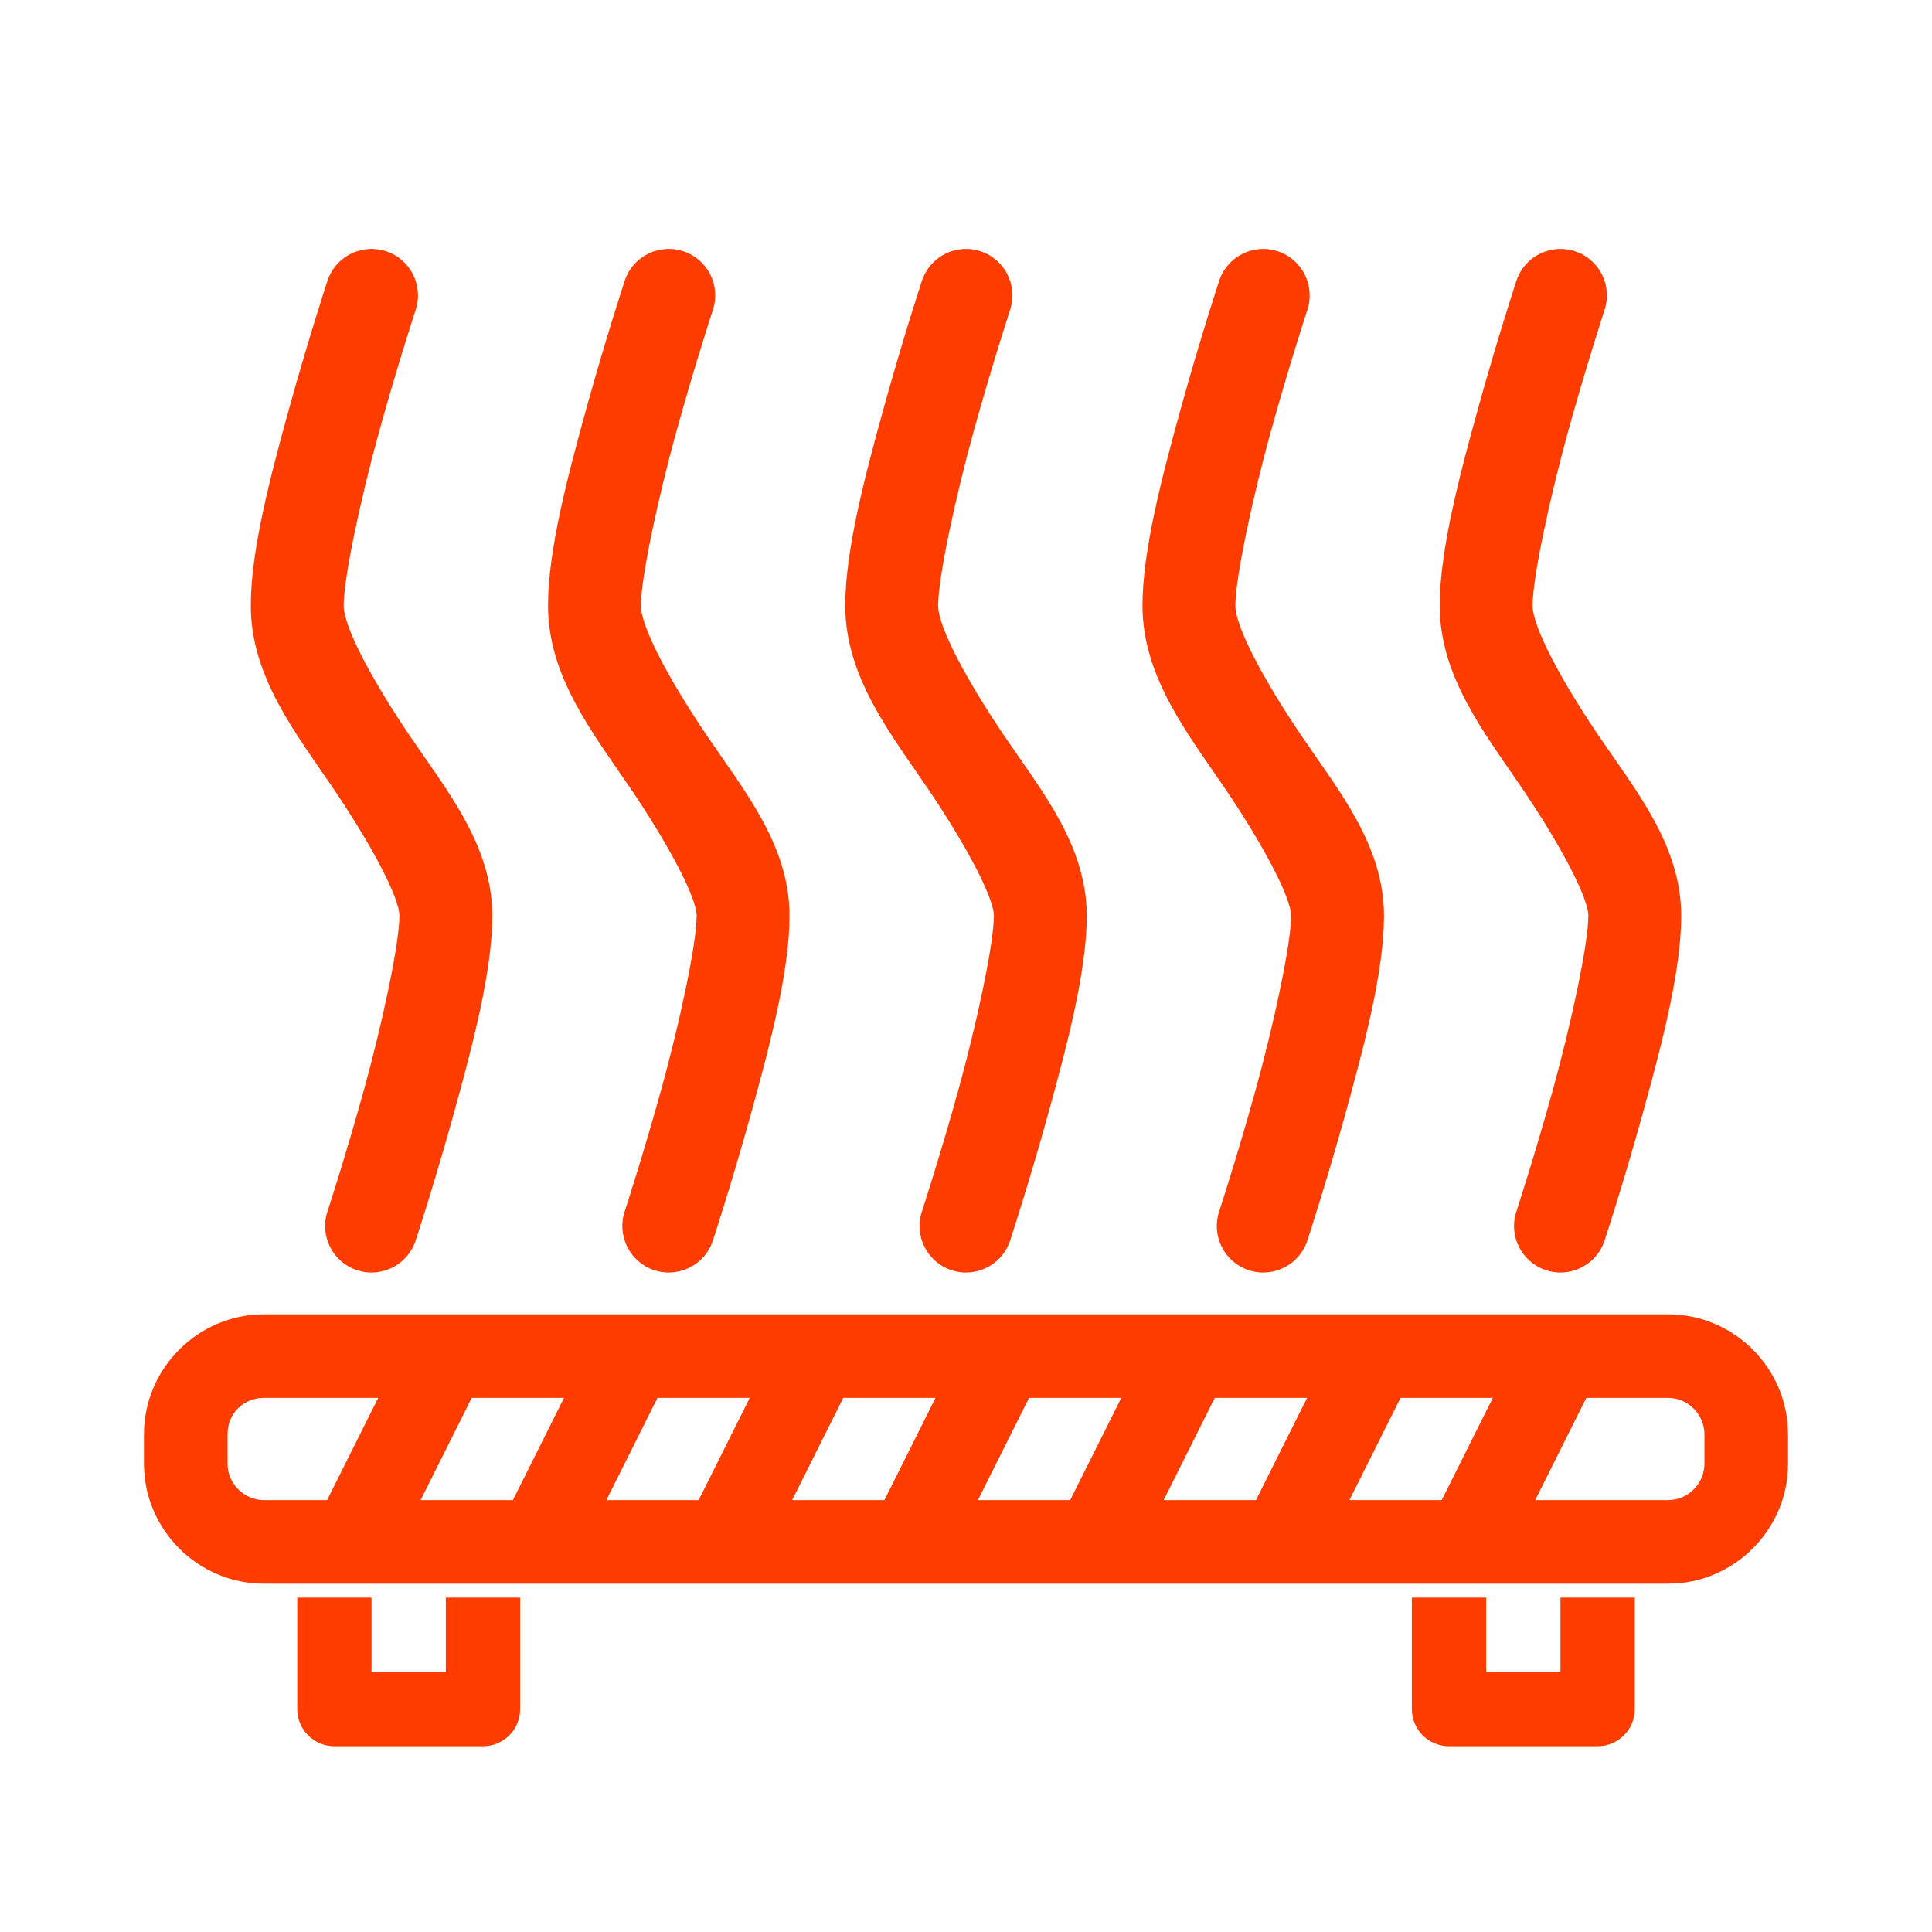
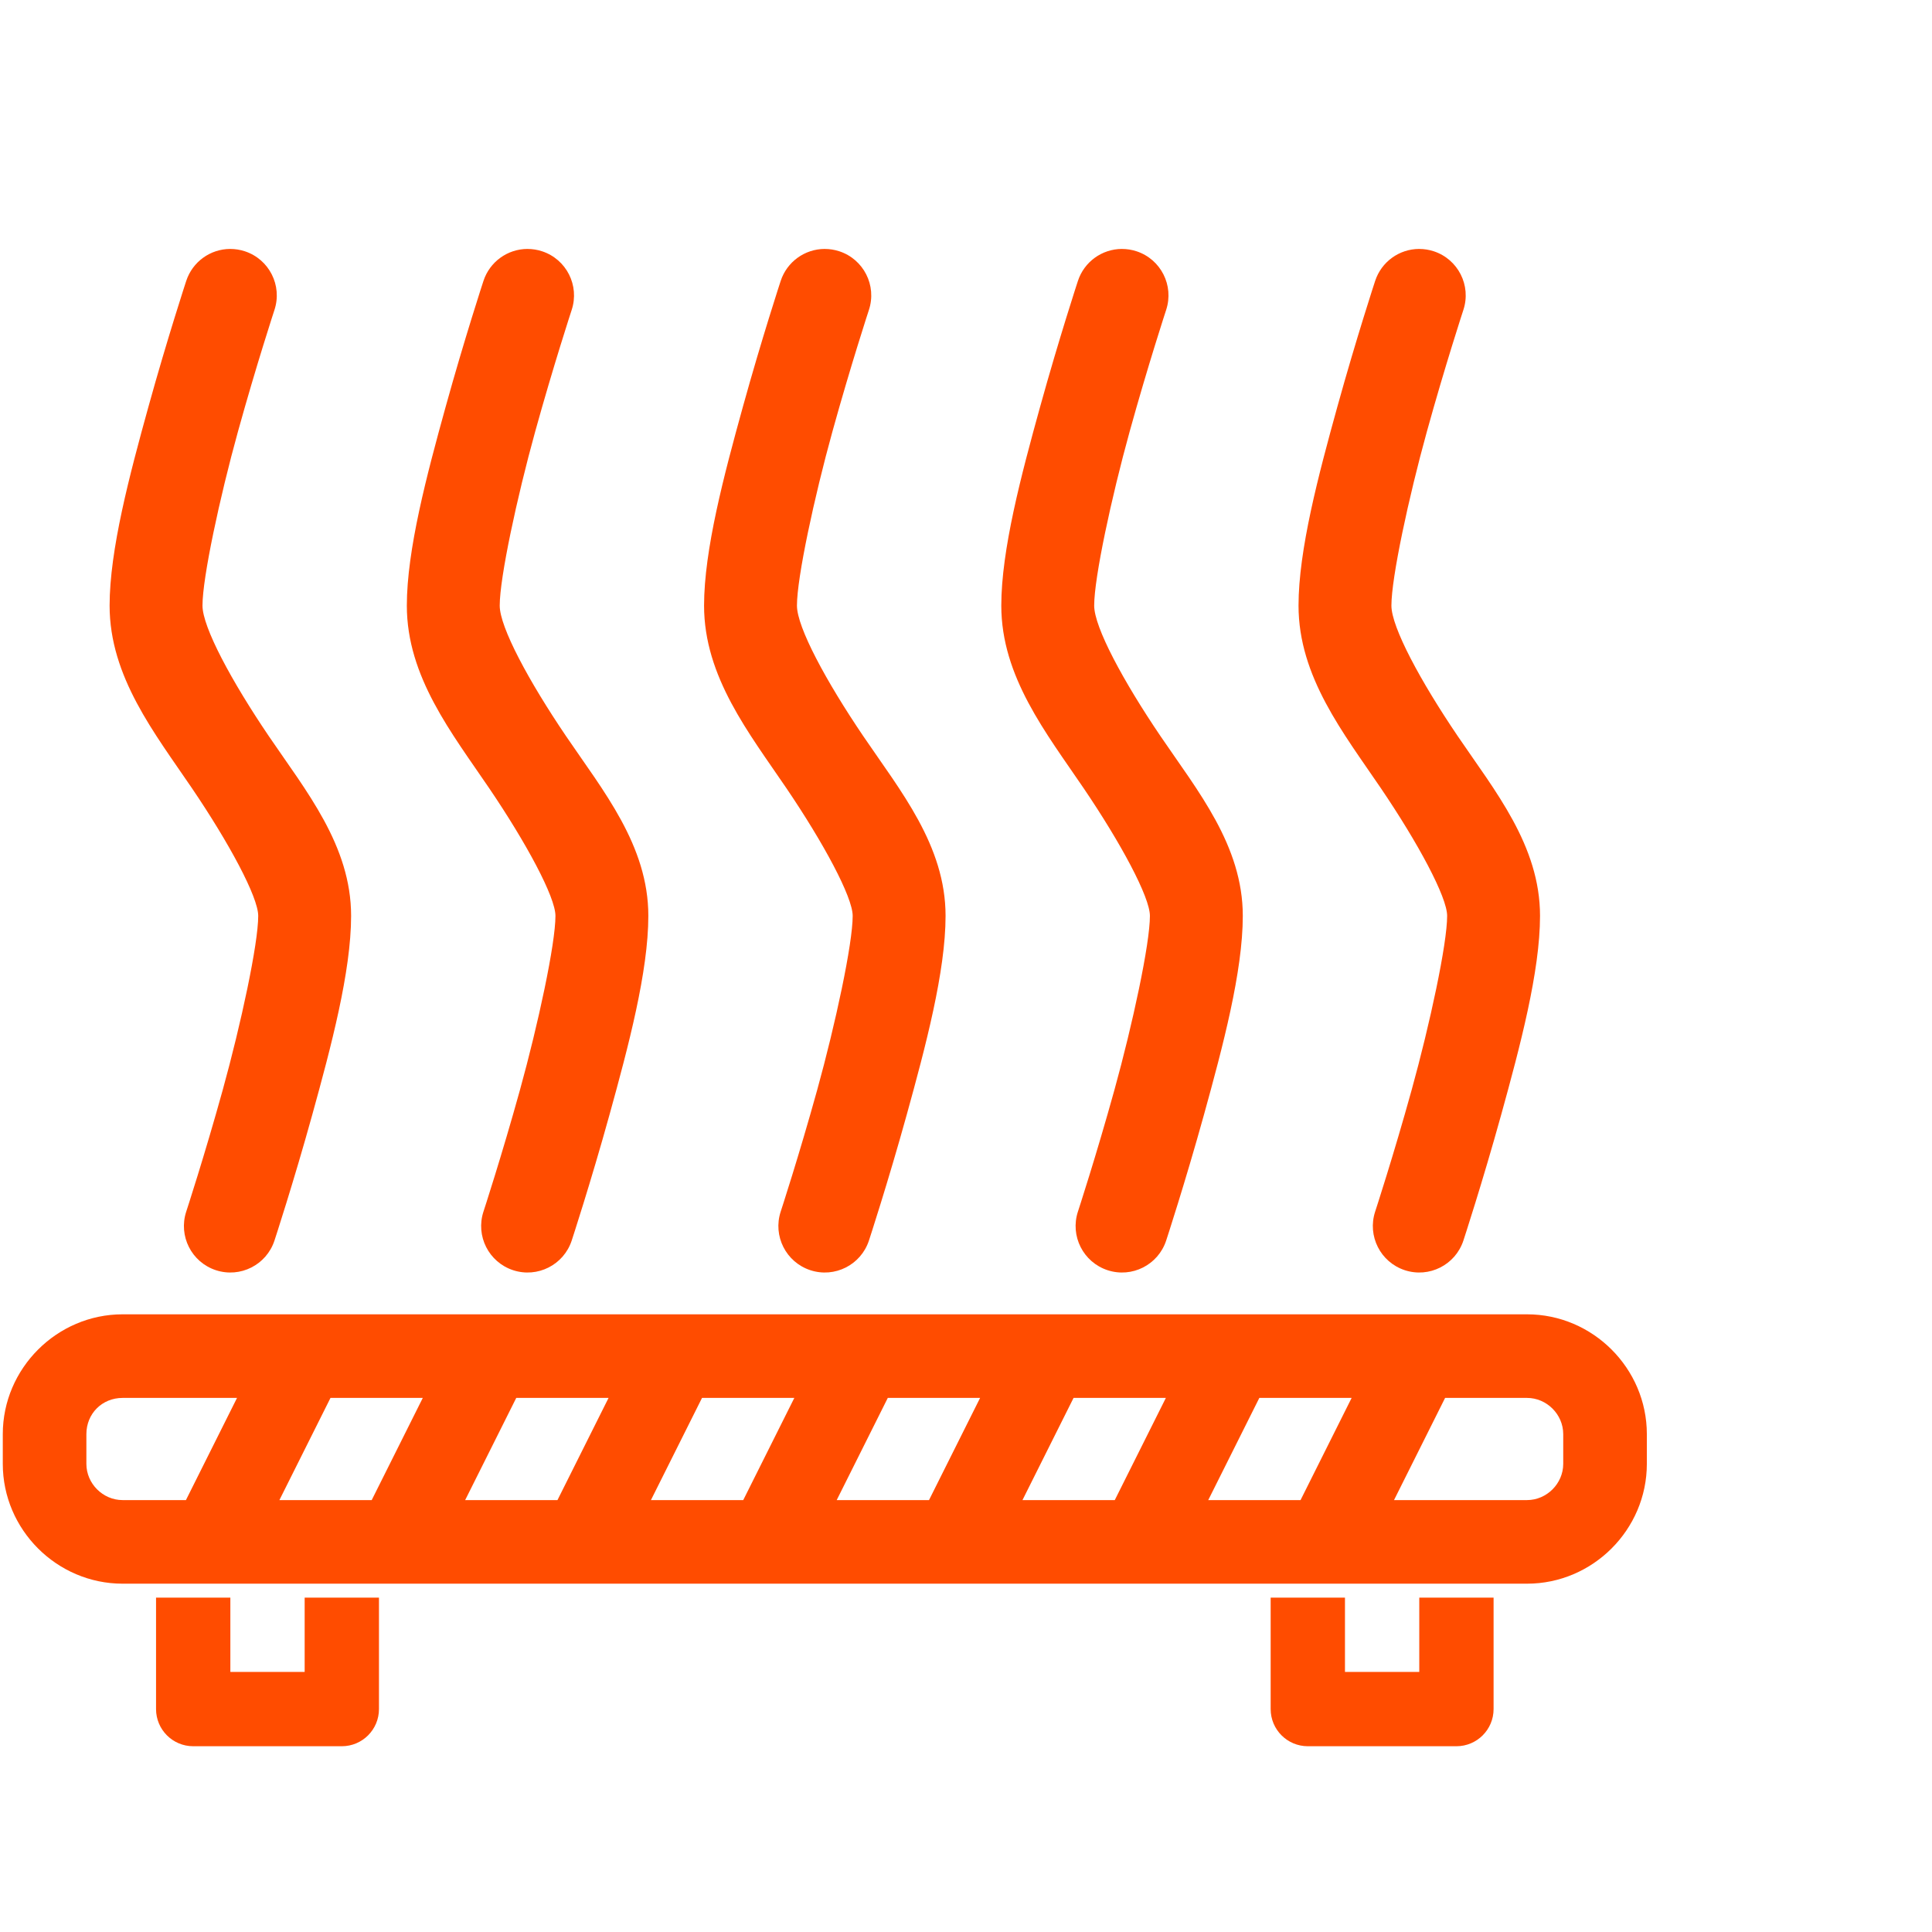
- <svg xmlns="http://www.w3.org/2000/svg" version="1.1" viewBox="0 0 104 104" id="Layer_1">
+ <svg xmlns="http://www.w3.org/2000/svg" id="Layer_1" viewBox="0 0 104 104" version="1.1">
  <defs id="defs13" />
  <style id="style2">.st0{fill:none;stroke:#e1b12c;stroke-width:4;stroke-miterlimit:10}.st0,.st1{stroke-linecap:round}.st1,.st2{fill:none;stroke:#e1b12c;stroke-width:4;stroke-linejoin:round;stroke-miterlimit:10}</style>
-   <path id="path842" d="M 14.199 70.75 C 10.664 70.75 7.75 73.664 7.75 77.199 L 7.75 78.801 C 7.75 82.34 10.66 85.25 14.199 85.25 L 89.801 85.25 C 93.34 85.25 96.25 82.34 96.25 78.801 L 96.25 77.199 C 96.25 73.66 93.34 70.75 89.801 70.75 L 14.199 70.75 z M 14.199 75.25 L 20.359 75.25 L 17.609 80.75 L 14.199 80.75 C 13.138 80.75 12.25 79.862 12.25 78.801 L 12.25 77.199 C 12.25 76.096 13.096 75.25 14.199 75.25 z M 25.391 75.25 L 30.359 75.25 L 27.609 80.75 L 22.641 80.75 L 25.391 75.25 z M 35.391 75.25 L 40.359 75.25 L 37.609 80.75 L 32.641 80.75 L 35.391 75.25 z M 45.391 75.25 L 50.359 75.25 L 47.609 80.75 L 42.641 80.75 L 45.391 75.25 z M 55.391 75.25 L 60.359 75.25 L 57.609 80.75 L 52.641 80.75 L 55.391 75.25 z M 65.391 75.25 L 70.359 75.25 L 67.609 80.75 L 62.641 80.75 L 65.391 75.25 z M 75.391 75.25 L 80.359 75.25 L 77.609 80.75 L 72.641 80.75 L 75.391 75.25 z M 85.391 75.25 L 89.801 75.25 C 90.862 75.25 91.75 76.138 91.75 77.199 L 91.75 78.801 C 91.75 79.862 90.862 80.75 89.801 80.75 L 82.641 80.75 L 85.391 75.25 z " style="color:#000000;font-style:normal;font-variant:normal;font-weight:normal;font-stretch:normal;font-size:medium;line-height:normal;font-family:sans-serif;font-variant-ligatures:normal;font-variant-position:normal;font-variant-caps:normal;font-variant-numeric:normal;font-variant-alternates:normal;font-variant-east-asian:normal;font-feature-settings:normal;font-variation-settings:normal;text-indent:0;text-align:start;text-decoration:none;text-decoration-line:none;text-decoration-style:solid;text-decoration-color:#000000;letter-spacing:normal;word-spacing:normal;text-transform:none;writing-mode:lr-tb;direction:ltr;text-orientation:mixed;dominant-baseline:auto;baseline-shift:baseline;text-anchor:start;white-space:normal;shape-padding:0;shape-margin:0;inline-size:0;clip-rule:nonzero;display:inline;overflow:visible;visibility:visible;isolation:auto;mix-blend-mode:normal;color-interpolation:sRGB;color-interpolation-filters:linearRGB;solid-color:#000000;solid-opacity:1;vector-effect:none;fill:#ff3c00;fill-opacity:1;fill-rule:nonzero;stroke:none;stroke-width:4.5;stroke-linecap:butt;stroke-linejoin:miter;stroke-miterlimit:10;stroke-dasharray:none;stroke-dashoffset:0;stroke-opacity:1;paint-order:stroke fill markers;color-rendering:auto;image-rendering:auto;shape-rendering:auto;text-rendering:auto;enable-background:accumulate;stop-color:#000000;stop-opacity:1;opacity:1" />
-   <path id="path846" d="M 16 86 L 16 92 A 2 2 0 0 0 18 94 L 26 94 A 2 2 0 0 0 28 92 L 28 86 L 24 86 L 24 90 L 20 90 L 20 86 L 16 86 z M 76 86 L 76 92 A 2 2 0 0 0 78 94 L 86 94 A 2 2 0 0 0 88 92 L 88 86 L 84 86 L 84 90 L 80 90 L 80 86 L 76 86 z " style="color:#000000;font-style:normal;font-variant:normal;font-weight:normal;font-stretch:normal;font-size:medium;line-height:normal;font-family:sans-serif;font-variant-ligatures:normal;font-variant-position:normal;font-variant-caps:normal;font-variant-numeric:normal;font-variant-alternates:normal;font-variant-east-asian:normal;font-feature-settings:normal;font-variation-settings:normal;text-indent:0;text-align:start;text-decoration:none;text-decoration-line:none;text-decoration-style:solid;text-decoration-color:#000000;letter-spacing:normal;word-spacing:normal;text-transform:none;writing-mode:lr-tb;direction:ltr;text-orientation:mixed;dominant-baseline:auto;baseline-shift:baseline;text-anchor:start;white-space:normal;shape-padding:0;shape-margin:0;inline-size:0;clip-rule:nonzero;display:inline;overflow:visible;visibility:visible;isolation:auto;mix-blend-mode:normal;color-interpolation:sRGB;color-interpolation-filters:linearRGB;solid-color:#000000;solid-opacity:1;vector-effect:none;fill:#ff3c00;fill-opacity:1;fill-rule:nonzero;stroke:none;stroke-width:4;stroke-linecap:butt;stroke-linejoin:round;stroke-miterlimit:10;stroke-dasharray:none;stroke-dashoffset:0;stroke-opacity:1;paint-order:stroke fill markers;color-rendering:auto;image-rendering:auto;shape-rendering:auto;text-rendering:auto;enable-background:accumulate;stop-color:#000000;stop-opacity:1;opacity:1" />
-   <path id="path850" d="M 19.994 13.4 A 2.5 2.5 0 0 0 17.625 15.121 C 17.625 15.121 16.608 18.22 15.59 21.896 C 14.572 25.573 13.5 29.609 13.5 32.6 C 13.5 36.433 15.928 39.472 17.932 42.428 C 19.935 45.383 21.5 48.29 21.5 49.301 C 21.5 50.81 20.572 55.122 19.59 58.67 C 18.608 62.218 17.625 65.221 17.625 65.221 A 2.5 2.5 0 0 0 19.221 68.375 A 2.5 2.5 0 0 0 22.375 66.779 C 22.375 66.779 23.392 63.681 24.41 60.004 C 25.428 56.327 26.5 52.292 26.5 49.301 C 26.5 45.512 24.065 42.568 22.068 39.623 C 20.072 36.678 18.5 33.766 18.5 32.6 C 18.5 31.09 19.428 26.777 20.41 23.229 C 21.392 19.68 22.375 16.68 22.375 16.68 A 2.5 2.5 0 0 0 20.779 13.525 A 2.5 2.5 0 0 0 19.994 13.4 z M 35.994 13.4 A 2.5 2.5 0 0 0 33.625 15.121 C 33.625 15.121 32.608 18.22 31.59 21.896 C 30.572 25.573 29.5 29.609 29.5 32.6 C 29.5 36.433 31.928 39.472 33.932 42.428 C 35.935 45.383 37.5 48.29 37.5 49.301 C 37.5 50.81 36.572 55.122 35.59 58.67 C 34.608 62.218 33.625 65.221 33.625 65.221 A 2.5 2.5 0 0 0 35.221 68.375 A 2.5 2.5 0 0 0 38.375 66.779 C 38.375 66.779 39.392 63.681 40.41 60.004 C 41.428 56.327 42.5 52.292 42.5 49.301 C 42.5 45.512 40.065 42.568 38.068 39.623 C 36.072 36.678 34.5 33.766 34.5 32.6 C 34.5 31.09 35.428 26.777 36.41 23.229 C 37.392 19.68 38.375 16.68 38.375 16.68 A 2.5 2.5 0 0 0 36.779 13.525 A 2.5 2.5 0 0 0 35.994 13.4 z M 51.994 13.4 A 2.5 2.5 0 0 0 49.625 15.121 C 49.625 15.121 48.608 18.22 47.59 21.896 C 46.572 25.573 45.5 29.609 45.5 32.6 C 45.5 36.433 47.928 39.472 49.932 42.428 C 51.935 45.383 53.5 48.29 53.5 49.301 C 53.5 50.81 52.572 55.122 51.59 58.67 C 50.608 62.218 49.625 65.221 49.625 65.221 A 2.5 2.5 0 0 0 51.221 68.375 A 2.5 2.5 0 0 0 54.375 66.779 C 54.375 66.779 55.392 63.681 56.41 60.004 C 57.428 56.327 58.5 52.292 58.5 49.301 C 58.5 45.512 56.065 42.568 54.068 39.623 C 52.072 36.678 50.5 33.766 50.5 32.6 C 50.5 31.09 51.428 26.777 52.41 23.229 C 53.392 19.68 54.375 16.68 54.375 16.68 A 2.5 2.5 0 0 0 52.779 13.525 A 2.5 2.5 0 0 0 51.994 13.4 z M 67.994 13.4 A 2.5 2.5 0 0 0 65.625 15.121 C 65.625 15.121 64.608 18.22 63.59 21.896 C 62.572 25.573 61.5 29.609 61.5 32.6 C 61.5 36.433 63.928 39.472 65.932 42.428 C 67.935 45.383 69.5 48.29 69.5 49.301 C 69.5 50.81 68.572 55.122 67.59 58.67 C 66.608 62.218 65.625 65.221 65.625 65.221 A 2.5 2.5 0 0 0 67.221 68.375 A 2.5 2.5 0 0 0 70.375 66.779 C 70.375 66.779 71.392 63.681 72.41 60.004 C 73.428 56.327 74.5 52.292 74.5 49.301 C 74.5 45.512 72.065 42.568 70.068 39.623 C 68.072 36.678 66.5 33.766 66.5 32.6 C 66.5 31.09 67.428 26.777 68.41 23.229 C 69.392 19.68 70.375 16.68 70.375 16.68 A 2.5 2.5 0 0 0 68.779 13.525 A 2.5 2.5 0 0 0 67.994 13.4 z M 83.994 13.4 A 2.5 2.5 0 0 0 81.625 15.121 C 81.625 15.121 80.608 18.22 79.59 21.896 C 78.572 25.573 77.5 29.609 77.5 32.6 C 77.5 36.433 79.928 39.472 81.932 42.428 C 83.935 45.383 85.5 48.29 85.5 49.301 C 85.5 50.81 84.572 55.122 83.59 58.67 C 82.608 62.218 81.625 65.221 81.625 65.221 A 2.5 2.5 0 0 0 83.221 68.375 A 2.5 2.5 0 0 0 86.375 66.779 C 86.375 66.779 87.392 63.681 88.41 60.004 C 89.428 56.327 90.5 52.292 90.5 49.301 C 90.5 45.512 88.065 42.568 86.068 39.623 C 84.072 36.678 82.5 33.766 82.5 32.6 C 82.5 31.09 83.428 26.777 84.41 23.229 C 85.392 19.68 86.375 16.68 86.375 16.68 A 2.5 2.5 0 0 0 84.779 13.525 A 2.5 2.5 0 0 0 83.994 13.4 z " style="color:#000000;font-style:normal;font-variant:normal;font-weight:normal;font-stretch:normal;font-size:medium;line-height:normal;font-family:sans-serif;font-variant-ligatures:normal;font-variant-position:normal;font-variant-caps:normal;font-variant-numeric:normal;font-variant-alternates:normal;font-variant-east-asian:normal;font-feature-settings:normal;font-variation-settings:normal;text-indent:0;text-align:start;text-decoration:none;text-decoration-line:none;text-decoration-style:solid;text-decoration-color:#000000;letter-spacing:normal;word-spacing:normal;text-transform:none;writing-mode:lr-tb;direction:ltr;text-orientation:mixed;dominant-baseline:auto;baseline-shift:baseline;text-anchor:start;white-space:normal;shape-padding:0;shape-margin:0;inline-size:0;clip-rule:nonzero;display:inline;overflow:visible;visibility:visible;isolation:auto;mix-blend-mode:normal;color-interpolation:sRGB;color-interpolation-filters:linearRGB;solid-color:#000000;solid-opacity:1;vector-effect:none;fill:#ff3c00;fill-opacity:1;fill-rule:evenodd;stroke:none;stroke-width:5;stroke-linecap:round;stroke-linejoin:round;stroke-miterlimit:10;stroke-dasharray:none;stroke-dashoffset:0;stroke-opacity:1;paint-order:normal;color-rendering:auto;image-rendering:auto;shape-rendering:auto;text-rendering:auto;enable-background:accumulate;stop-color:#000000;stop-opacity:1;opacity:1" />
+   <path style="color:#000000;font-style:normal;font-variant:normal;font-weight:normal;font-stretch:normal;font-size:medium;line-height:normal;font-family:sans-serif;font-variant-ligatures:normal;font-variant-position:normal;font-variant-caps:normal;font-variant-numeric:normal;font-variant-alternates:normal;font-variant-east-asian:normal;font-feature-settings:normal;font-variation-settings:normal;text-indent:0;text-align:start;text-decoration:none;text-decoration-line:none;text-decoration-style:solid;text-decoration-color:#000000;letter-spacing:normal;word-spacing:normal;text-transform:none;writing-mode:lr-tb;direction:ltr;text-orientation:mixed;dominant-baseline:auto;baseline-shift:baseline;text-anchor:start;white-space:normal;shape-padding:0;shape-margin:0;inline-size:0;clip-rule:nonzero;display:inline;overflow:visible;visibility:visible;opacity:1;isolation:auto;mix-blend-mode:normal;color-interpolation:sRGB;color-interpolation-filters:linearRGB;solid-color:#000000;solid-opacity:1;vector-effect:none;fill:#ff4c00;fill-opacity:1;fill-rule:nonzero;stroke:none;stroke-width:4.5;stroke-linecap:butt;stroke-linejoin:miter;stroke-miterlimit:10;stroke-dasharray:none;stroke-dashoffset:0;stroke-opacity:1;paint-order:stroke fill markers;color-rendering:auto;image-rendering:auto;shape-rendering:auto;text-rendering:auto;enable-background:accumulate;stop-color:#000000;stop-opacity:1" d="M 6.599,70.75 C 3.064,70.75 0.15,73.664 0.15,77.199 v 1.602 C 0.15,82.34 3.06,85.25 6.599,85.25 H 82.201 C 85.74,85.25 88.65,82.34 88.65,78.801 V 77.199 C 88.65,73.66 85.74,70.75 82.201,70.75 Z m 0,4.5 h 6.16 l -2.75,5.5 H 6.599 C 5.538,80.75 4.65,79.862 4.65,78.801 V 77.199 C 4.65,76.096 5.496,75.25 6.599,75.25 Z m 11.191,0 h 4.969 l -2.75,5.5 h -4.969 z m 10,0 h 4.969 l -2.75,5.5 h -4.969 z m 10,0 h 4.969 l -2.75,5.5 h -4.969 z m 10,0 h 4.969 l -2.75,5.5 h -4.969 z m 10,0 h 4.969 l -2.75,5.5 h -4.969 z m 10,0 h 4.969 l -2.75,5.5 h -4.969 z m 10,0 h 4.41 c 1.061,0 1.949,0.888 1.949,1.949 v 1.602 c 0,1.061 -0.888,1.949 -1.949,1.949 h -7.16 z" id="path842" />
+   <path style="color:#000000;font-style:normal;font-variant:normal;font-weight:normal;font-stretch:normal;font-size:medium;line-height:normal;font-family:sans-serif;font-variant-ligatures:normal;font-variant-position:normal;font-variant-caps:normal;font-variant-numeric:normal;font-variant-alternates:normal;font-variant-east-asian:normal;font-feature-settings:normal;font-variation-settings:normal;text-indent:0;text-align:start;text-decoration:none;text-decoration-line:none;text-decoration-style:solid;text-decoration-color:#000000;letter-spacing:normal;word-spacing:normal;text-transform:none;writing-mode:lr-tb;direction:ltr;text-orientation:mixed;dominant-baseline:auto;baseline-shift:baseline;text-anchor:start;white-space:normal;shape-padding:0;shape-margin:0;inline-size:0;clip-rule:nonzero;display:inline;overflow:visible;visibility:visible;opacity:1;isolation:auto;mix-blend-mode:normal;color-interpolation:sRGB;color-interpolation-filters:linearRGB;solid-color:#000000;solid-opacity:1;vector-effect:none;fill:#ff4c00;fill-opacity:1;fill-rule:nonzero;stroke:none;stroke-width:4;stroke-linecap:butt;stroke-linejoin:round;stroke-miterlimit:10;stroke-dasharray:none;stroke-dashoffset:0;stroke-opacity:1;paint-order:stroke fill markers;color-rendering:auto;image-rendering:auto;shape-rendering:auto;text-rendering:auto;enable-background:accumulate;stop-color:#000000;stop-opacity:1" d="m 8.4,86 v 6 a 2,2 0 0 0 2,2 h 8 a 2,2 0 0 0 2,-2 v -6 h -4 v 4 h -4 v -4 z m 60,0 v 6 a 2,2 0 0 0 2,2 h 8 a 2,2 0 0 0 2,-2 v -6 h -4 v 4 h -4 v -4 z" id="path846" />
+   <path style="color:#000000;font-style:normal;font-variant:normal;font-weight:normal;font-stretch:normal;font-size:medium;line-height:normal;font-family:sans-serif;font-variant-ligatures:normal;font-variant-position:normal;font-variant-caps:normal;font-variant-numeric:normal;font-variant-alternates:normal;font-variant-east-asian:normal;font-feature-settings:normal;font-variation-settings:normal;text-indent:0;text-align:start;text-decoration:none;text-decoration-line:none;text-decoration-style:solid;text-decoration-color:#000000;letter-spacing:normal;word-spacing:normal;text-transform:none;writing-mode:lr-tb;direction:ltr;text-orientation:mixed;dominant-baseline:auto;baseline-shift:baseline;text-anchor:start;white-space:normal;shape-padding:0;shape-margin:0;inline-size:0;clip-rule:nonzero;display:inline;overflow:visible;visibility:visible;opacity:1;isolation:auto;mix-blend-mode:normal;color-interpolation:sRGB;color-interpolation-filters:linearRGB;solid-color:#000000;solid-opacity:1;vector-effect:none;fill:#ff4c00;fill-opacity:1;fill-rule:evenodd;stroke:none;stroke-width:5;stroke-linecap:round;stroke-linejoin:round;stroke-miterlimit:10;stroke-dasharray:none;stroke-dashoffset:0;stroke-opacity:1;paint-order:normal;color-rendering:auto;image-rendering:auto;shape-rendering:auto;text-rendering:auto;enable-background:accumulate;stop-color:#000000;stop-opacity:1" d="M 12.394,13.4 A 2.5,2.5 0 0 0 10.025,15.121 c 0,0 -1.017,3.099 -2.035,6.775 C 6.972,25.573 5.9,29.609 5.9,32.6 c 0,3.833 2.428,6.873 4.432,9.828 2.004,2.955 3.568,5.862 3.568,6.873 0,1.509 -0.928,5.821 -1.91,9.369 C 11.008,62.218 10.025,65.221 10.025,65.221 A 2.5,2.5 0 0 0 11.621,68.375 2.5,2.5 0 0 0 14.775,66.779 c 0,0 1.017,-3.099 2.035,-6.775 C 17.828,56.327 18.9,52.292 18.9,49.301 18.9,45.512 16.465,42.568 14.468,39.623 12.472,36.678 10.9,33.766 10.9,32.6 c 0,-1.509 0.928,-5.823 1.91,-9.371 C 13.792,19.68 14.775,16.68 14.775,16.68 a 2.5,2.5 0 0 0 -1.596,-3.154 2.5,2.5 0 0 0 -0.785,-0.125 z m 16,0 A 2.5,2.5 0 0 0 26.025,15.121 c 0,0 -1.017,3.099 -2.035,6.775 C 22.972,25.573 21.9,29.609 21.9,32.6 c 0,3.833 2.428,6.873 4.432,9.828 2.004,2.955 3.568,5.862 3.568,6.873 0,1.509 -0.928,5.821 -1.91,9.369 C 27.008,62.218 26.025,65.221 26.025,65.221 A 2.5,2.5 0 0 0 27.621,68.375 2.5,2.5 0 0 0 30.775,66.779 c 0,0 1.017,-3.099 2.035,-6.775 C 33.828,56.327 34.9,52.292 34.9,49.301 34.9,45.512 32.465,42.568 30.468,39.623 28.472,36.678 26.9,33.766 26.9,32.6 c 0,-1.509 0.928,-5.823 1.91,-9.371 C 29.792,19.68 30.775,16.68 30.775,16.68 a 2.5,2.5 0 0 0 -1.596,-3.154 2.5,2.5 0 0 0 -0.785,-0.125 z m 16,0 A 2.5,2.5 0 0 0 42.025,15.121 c 0,0 -1.017,3.099 -2.035,6.775 C 38.972,25.573 37.9,29.609 37.9,32.6 c 0,3.833 2.428,6.873 4.432,9.828 2.004,2.955 3.568,5.862 3.568,6.873 0,1.509 -0.928,5.821 -1.91,9.369 C 43.008,62.218 42.025,65.221 42.025,65.221 A 2.5,2.5 0 0 0 43.621,68.375 2.5,2.5 0 0 0 46.775,66.779 c 0,0 1.017,-3.099 2.035,-6.775 C 49.828,56.327 50.9,52.292 50.9,49.301 50.9,45.512 48.465,42.568 46.468,39.623 44.472,36.678 42.9,33.766 42.9,32.6 c 0,-1.509 0.928,-5.823 1.91,-9.371 C 45.792,19.68 46.775,16.68 46.775,16.68 a 2.5,2.5 0 0 0 -1.596,-3.154 2.5,2.5 0 0 0 -0.785,-0.125 z m 16,0 A 2.5,2.5 0 0 0 58.025,15.121 c 0,0 -1.017,3.099 -2.035,6.775 C 54.972,25.573 53.9,29.609 53.9,32.6 c 0,3.833 2.428,6.873 4.432,9.828 2.004,2.955 3.568,5.862 3.568,6.873 0,1.509 -0.928,5.821 -1.91,9.369 C 59.008,62.218 58.025,65.221 58.025,65.221 A 2.5,2.5 0 0 0 59.621,68.375 2.5,2.5 0 0 0 62.775,66.779 c 0,0 1.017,-3.099 2.035,-6.775 C 65.828,56.327 66.9,52.292 66.9,49.301 66.9,45.512 64.465,42.568 62.468,39.623 60.472,36.678 58.9,33.766 58.9,32.6 c 0,-1.509 0.928,-5.823 1.91,-9.371 C 61.792,19.68 62.775,16.68 62.775,16.68 a 2.5,2.5 0 0 0 -1.596,-3.154 2.5,2.5 0 0 0 -0.785,-0.125 z m 16,0 A 2.5,2.5 0 0 0 74.025,15.121 c 0,0 -1.017,3.099 -2.035,6.775 C 70.972,25.573 69.9,29.609 69.9,32.6 c 0,3.833 2.428,6.873 4.432,9.828 2.004,2.955 3.568,5.862 3.568,6.873 0,1.509 -0.928,5.821 -1.91,9.369 C 75.008,62.218 74.025,65.221 74.025,65.221 A 2.5,2.5 0 0 0 75.621,68.375 2.5,2.5 0 0 0 78.775,66.779 c 0,0 1.017,-3.099 2.035,-6.775 C 81.828,56.327 82.9,52.292 82.9,49.301 82.9,45.512 80.465,42.568 78.468,39.623 76.472,36.678 74.9,33.766 74.9,32.6 c 0,-1.509 0.928,-5.823 1.91,-9.371 C 77.792,19.68 78.775,16.68 78.775,16.68 a 2.5,2.5 0 0 0 -1.596,-3.154 2.5,2.5 0 0 0 -0.785,-0.125 z" id="path850" />
</svg>
